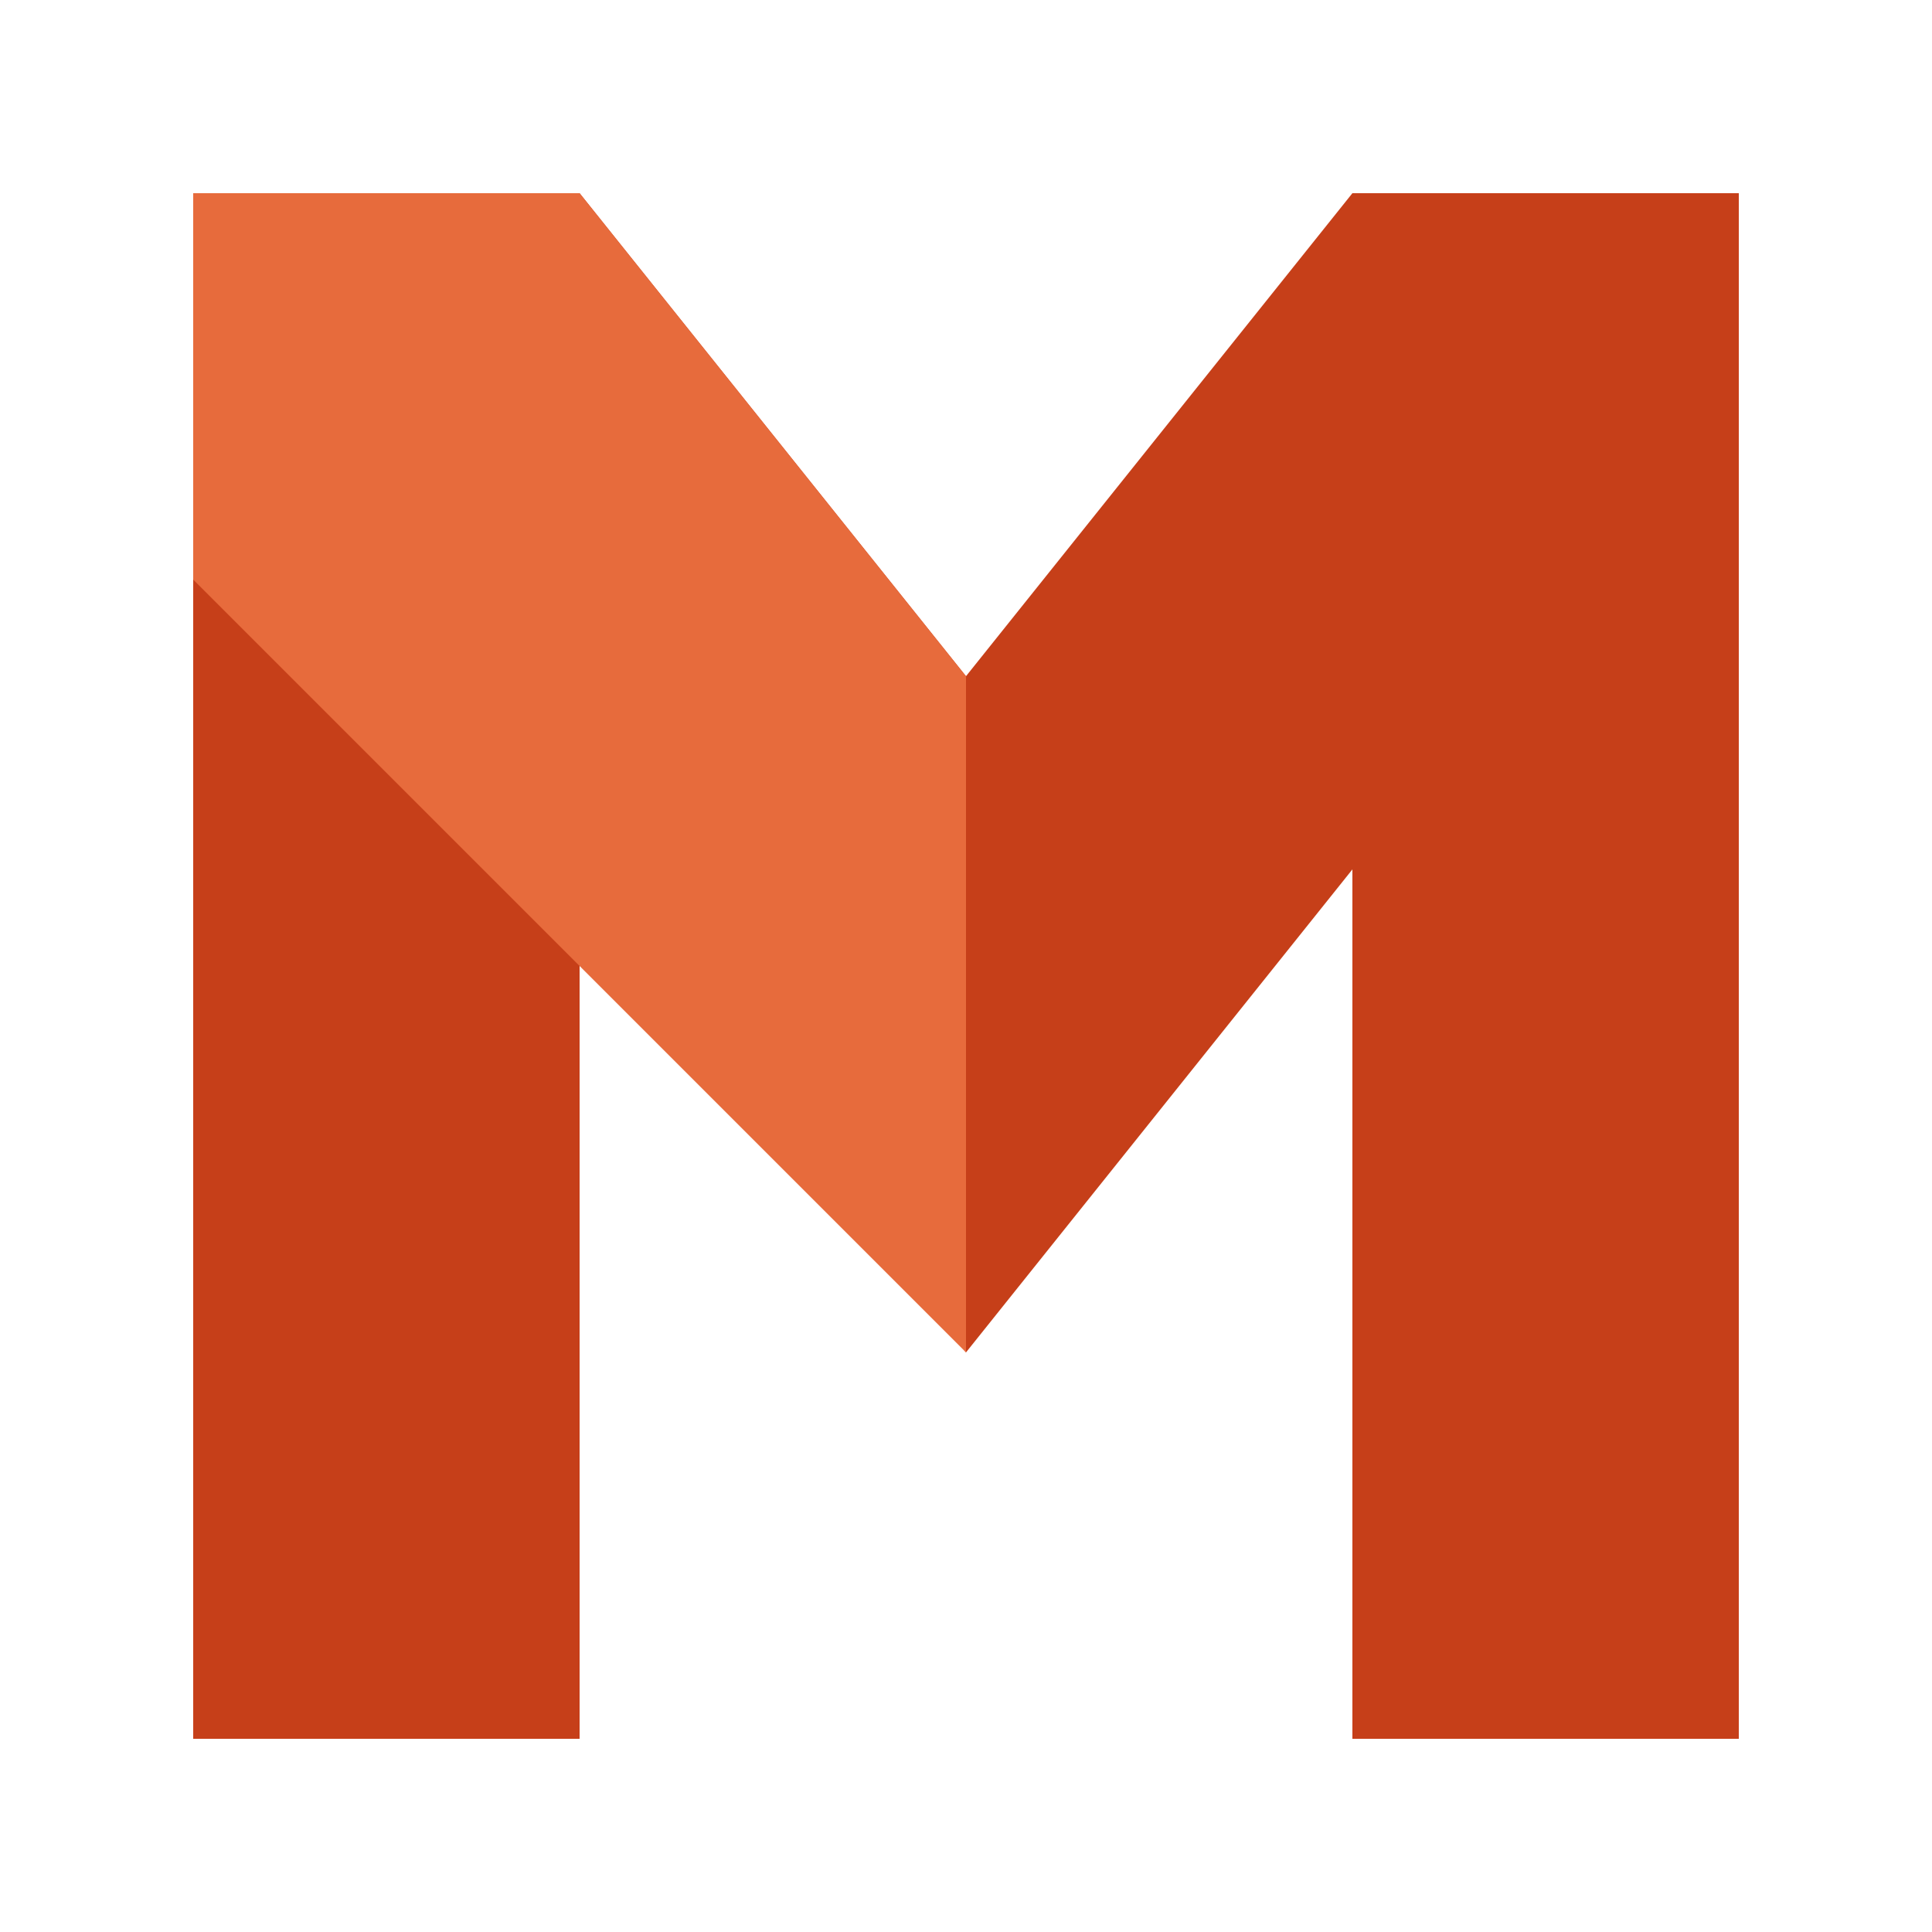
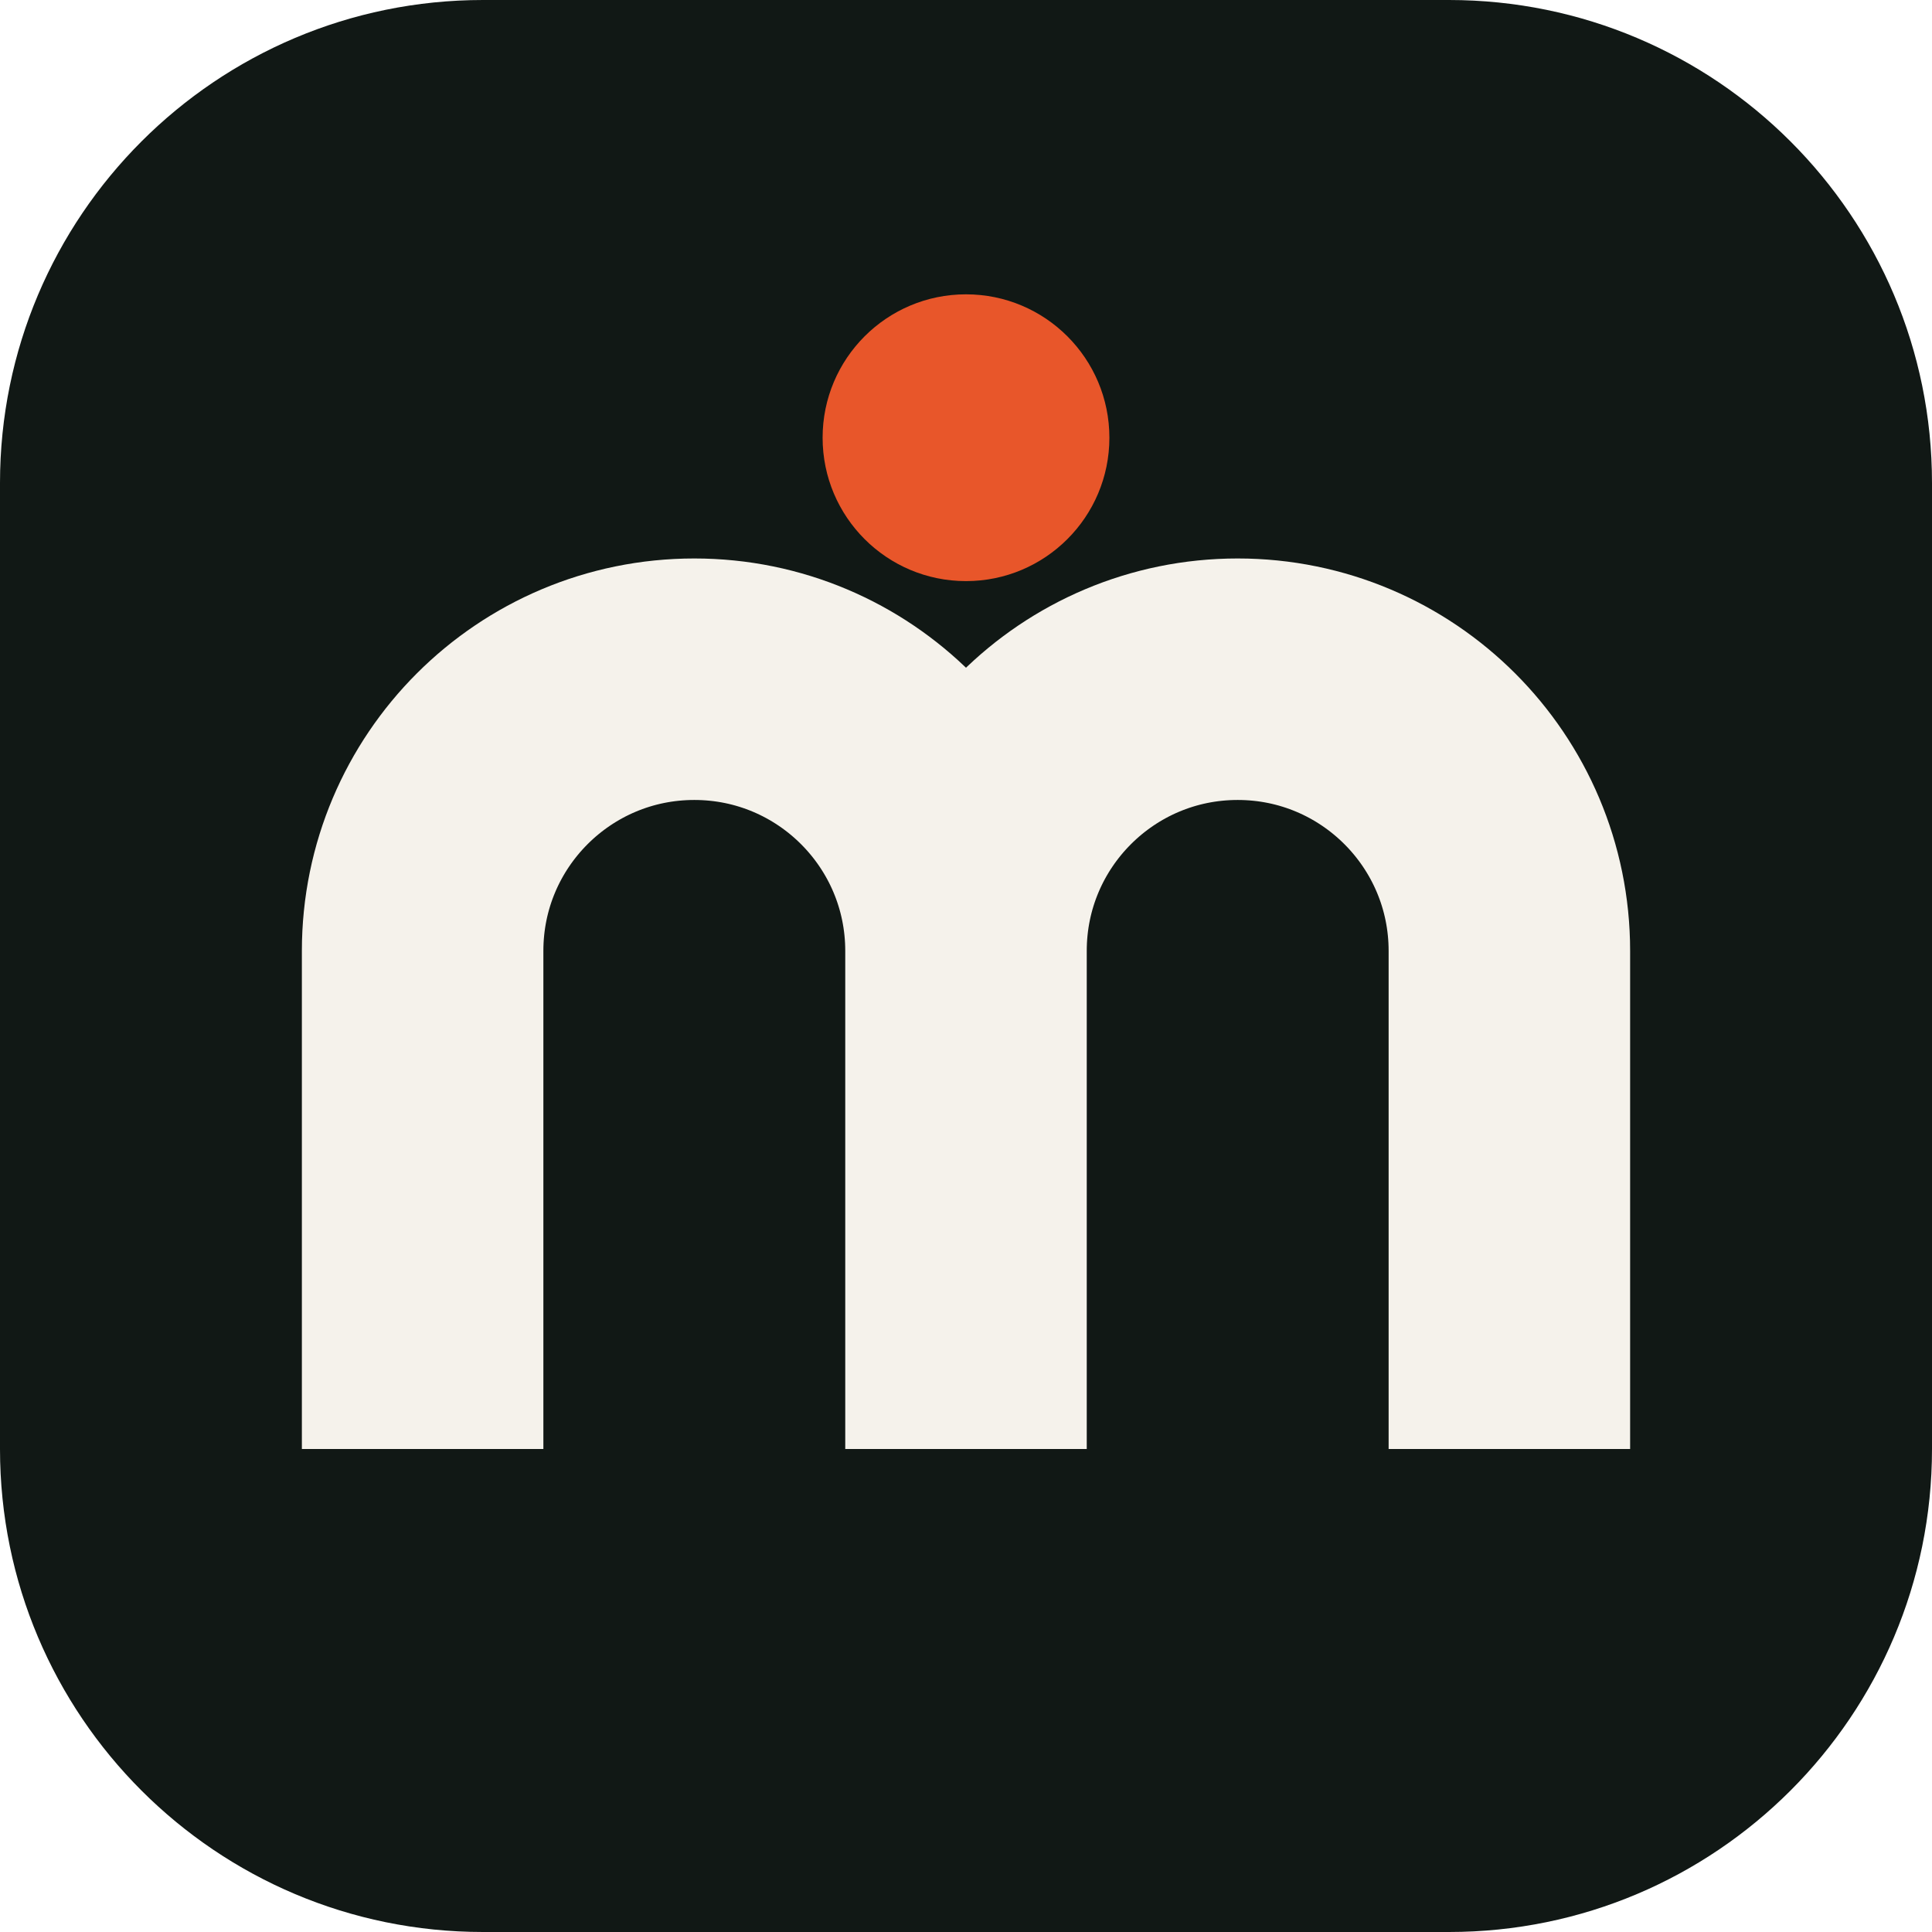
- <svg xmlns="http://www.w3.org/2000/svg" width="160" height="160" viewBox="0 0 40 40">
-   <path d="M4 4H12L20 14L28 4H36V36H28V18L20 28L12 18V36H4V4Z" fill="#C63F19" />
-   <path d="M4 4H12L20 14V28L4 12V4Z" fill="#E76B3C" />
+ <svg xmlns="http://www.w3.org/2000/svg" viewBox="0 0 64 64">
+   <rect width="64" height="64" rx="16" fill="#111815" />
+   <path d="M14 48V31.5a9 9 0 0 1 18 0V48M32 48V31.5a9 9 0 0 1 18 0V48" fill="none" stroke="#F5F2EB" stroke-width="8" />
+   <circle cx="32" cy="14.5" r="4.75" fill="#E8562A" />
</svg>
